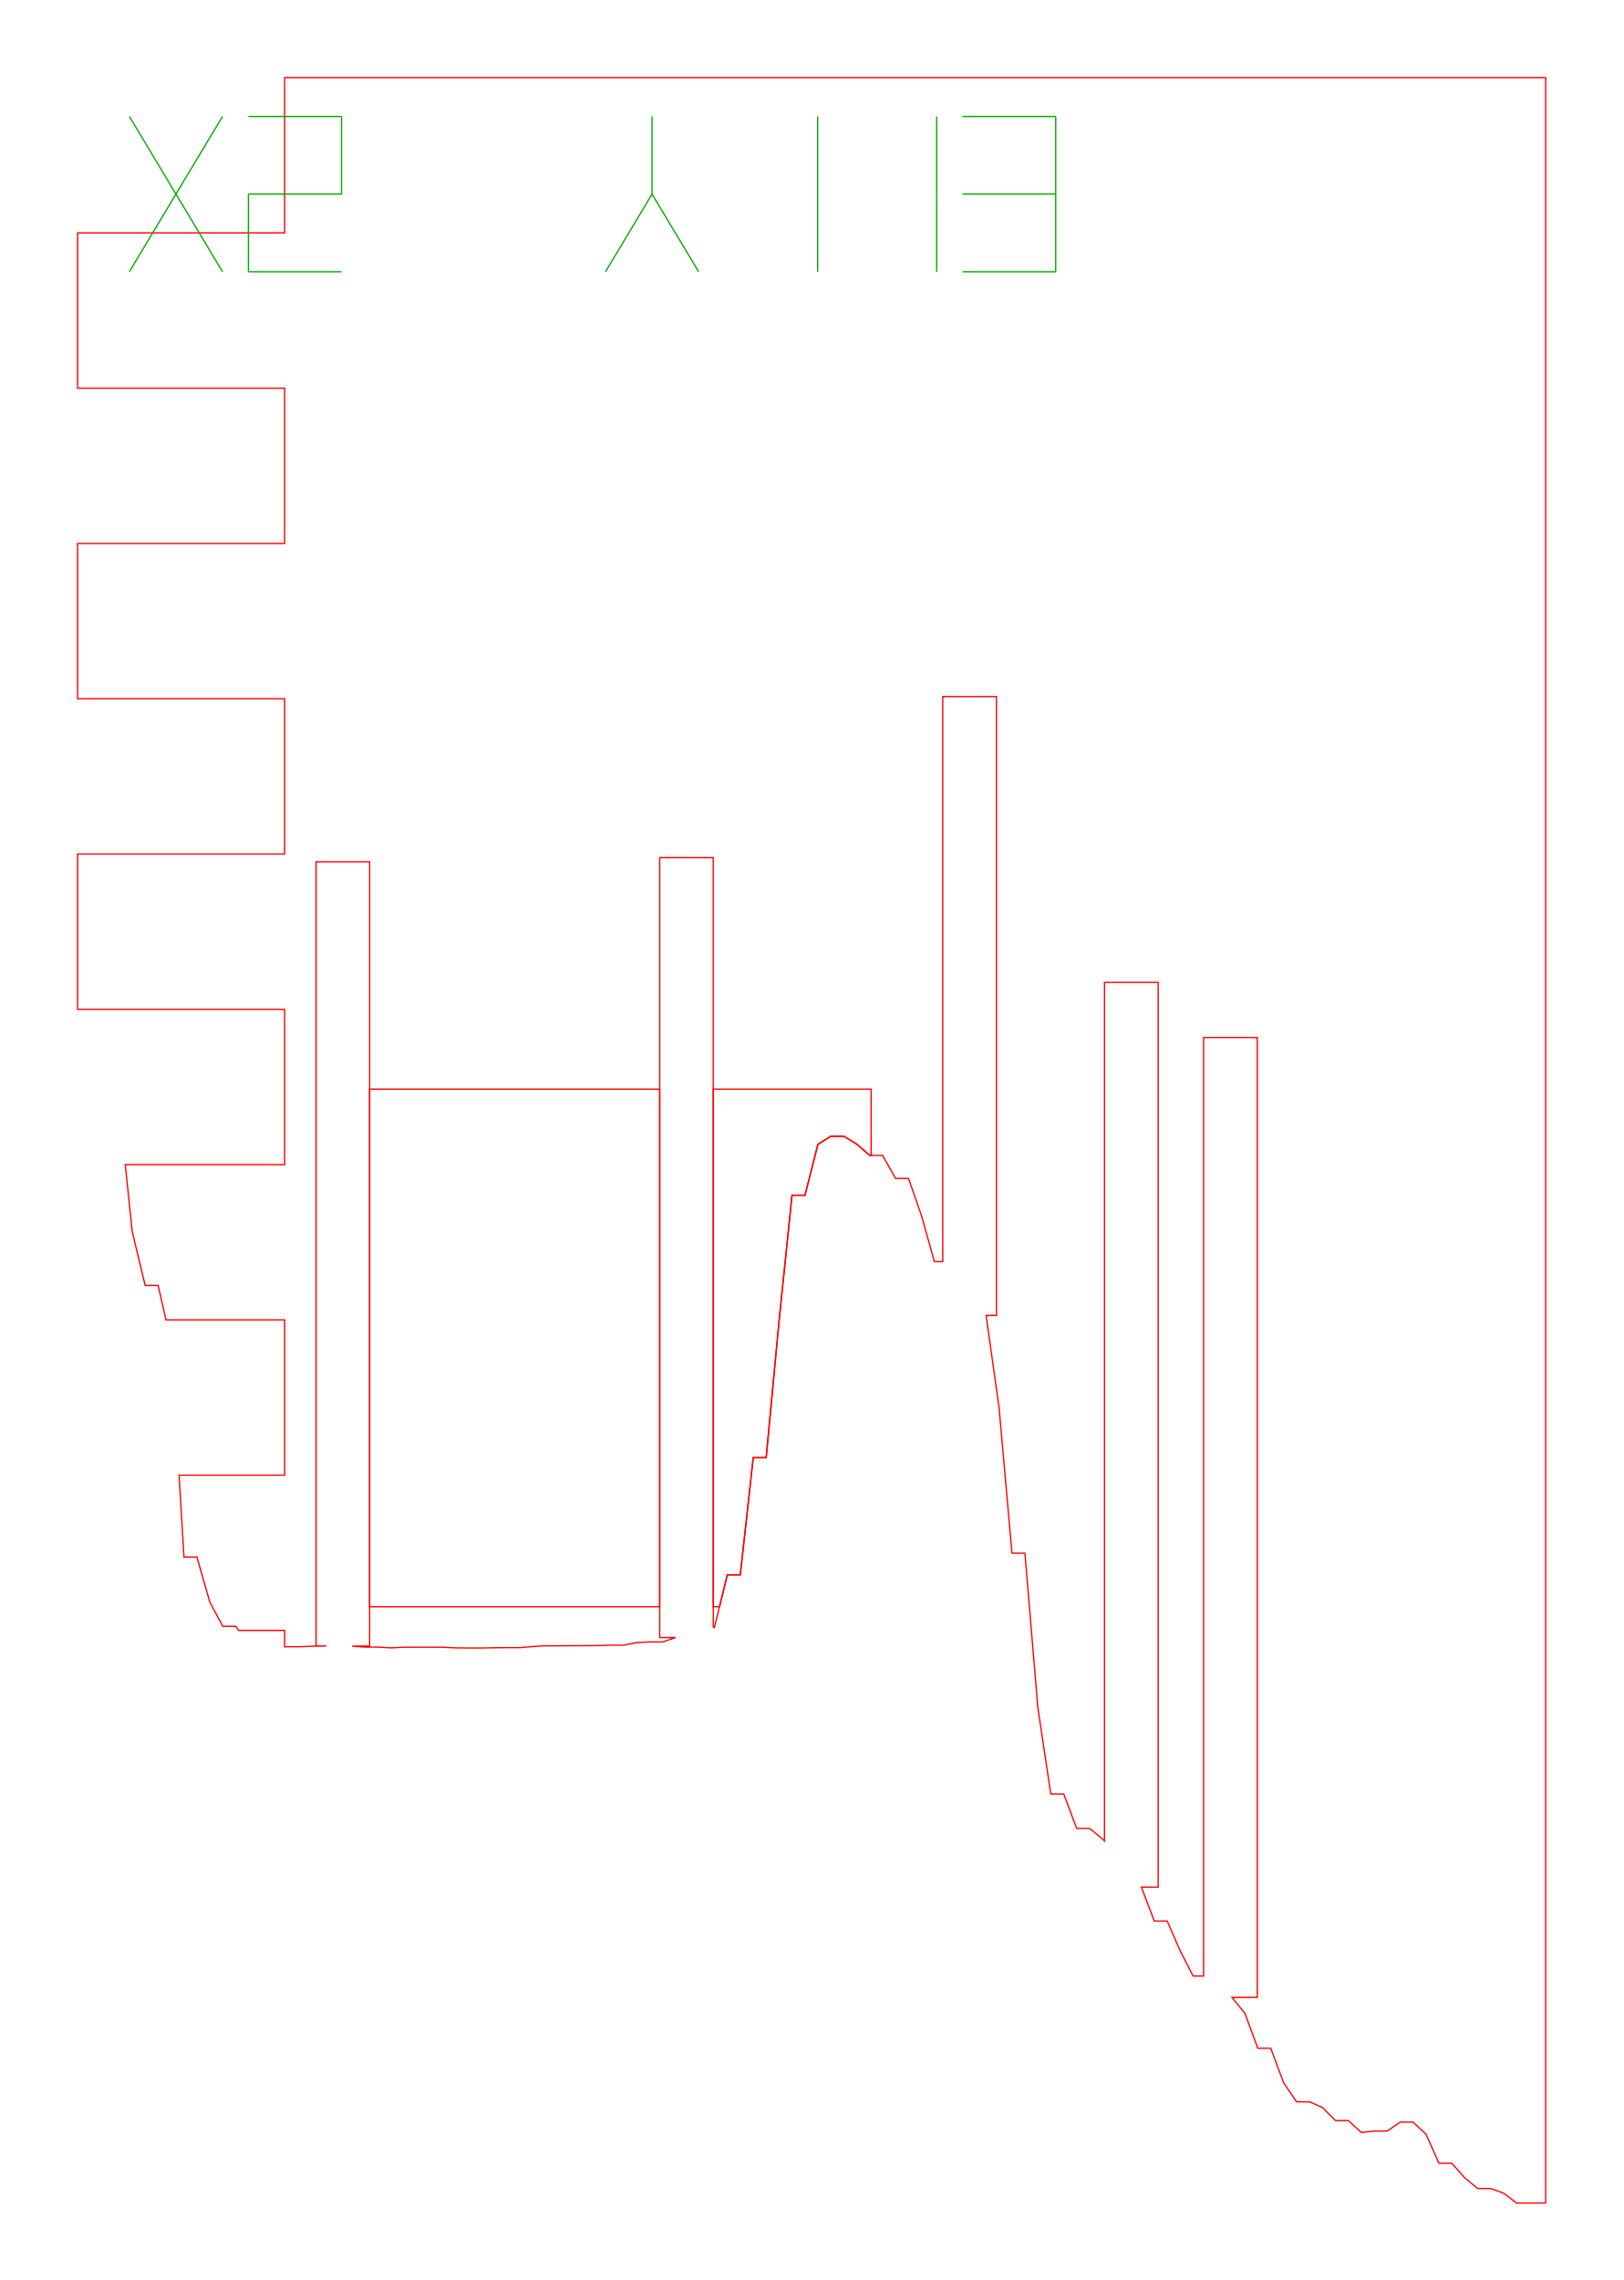
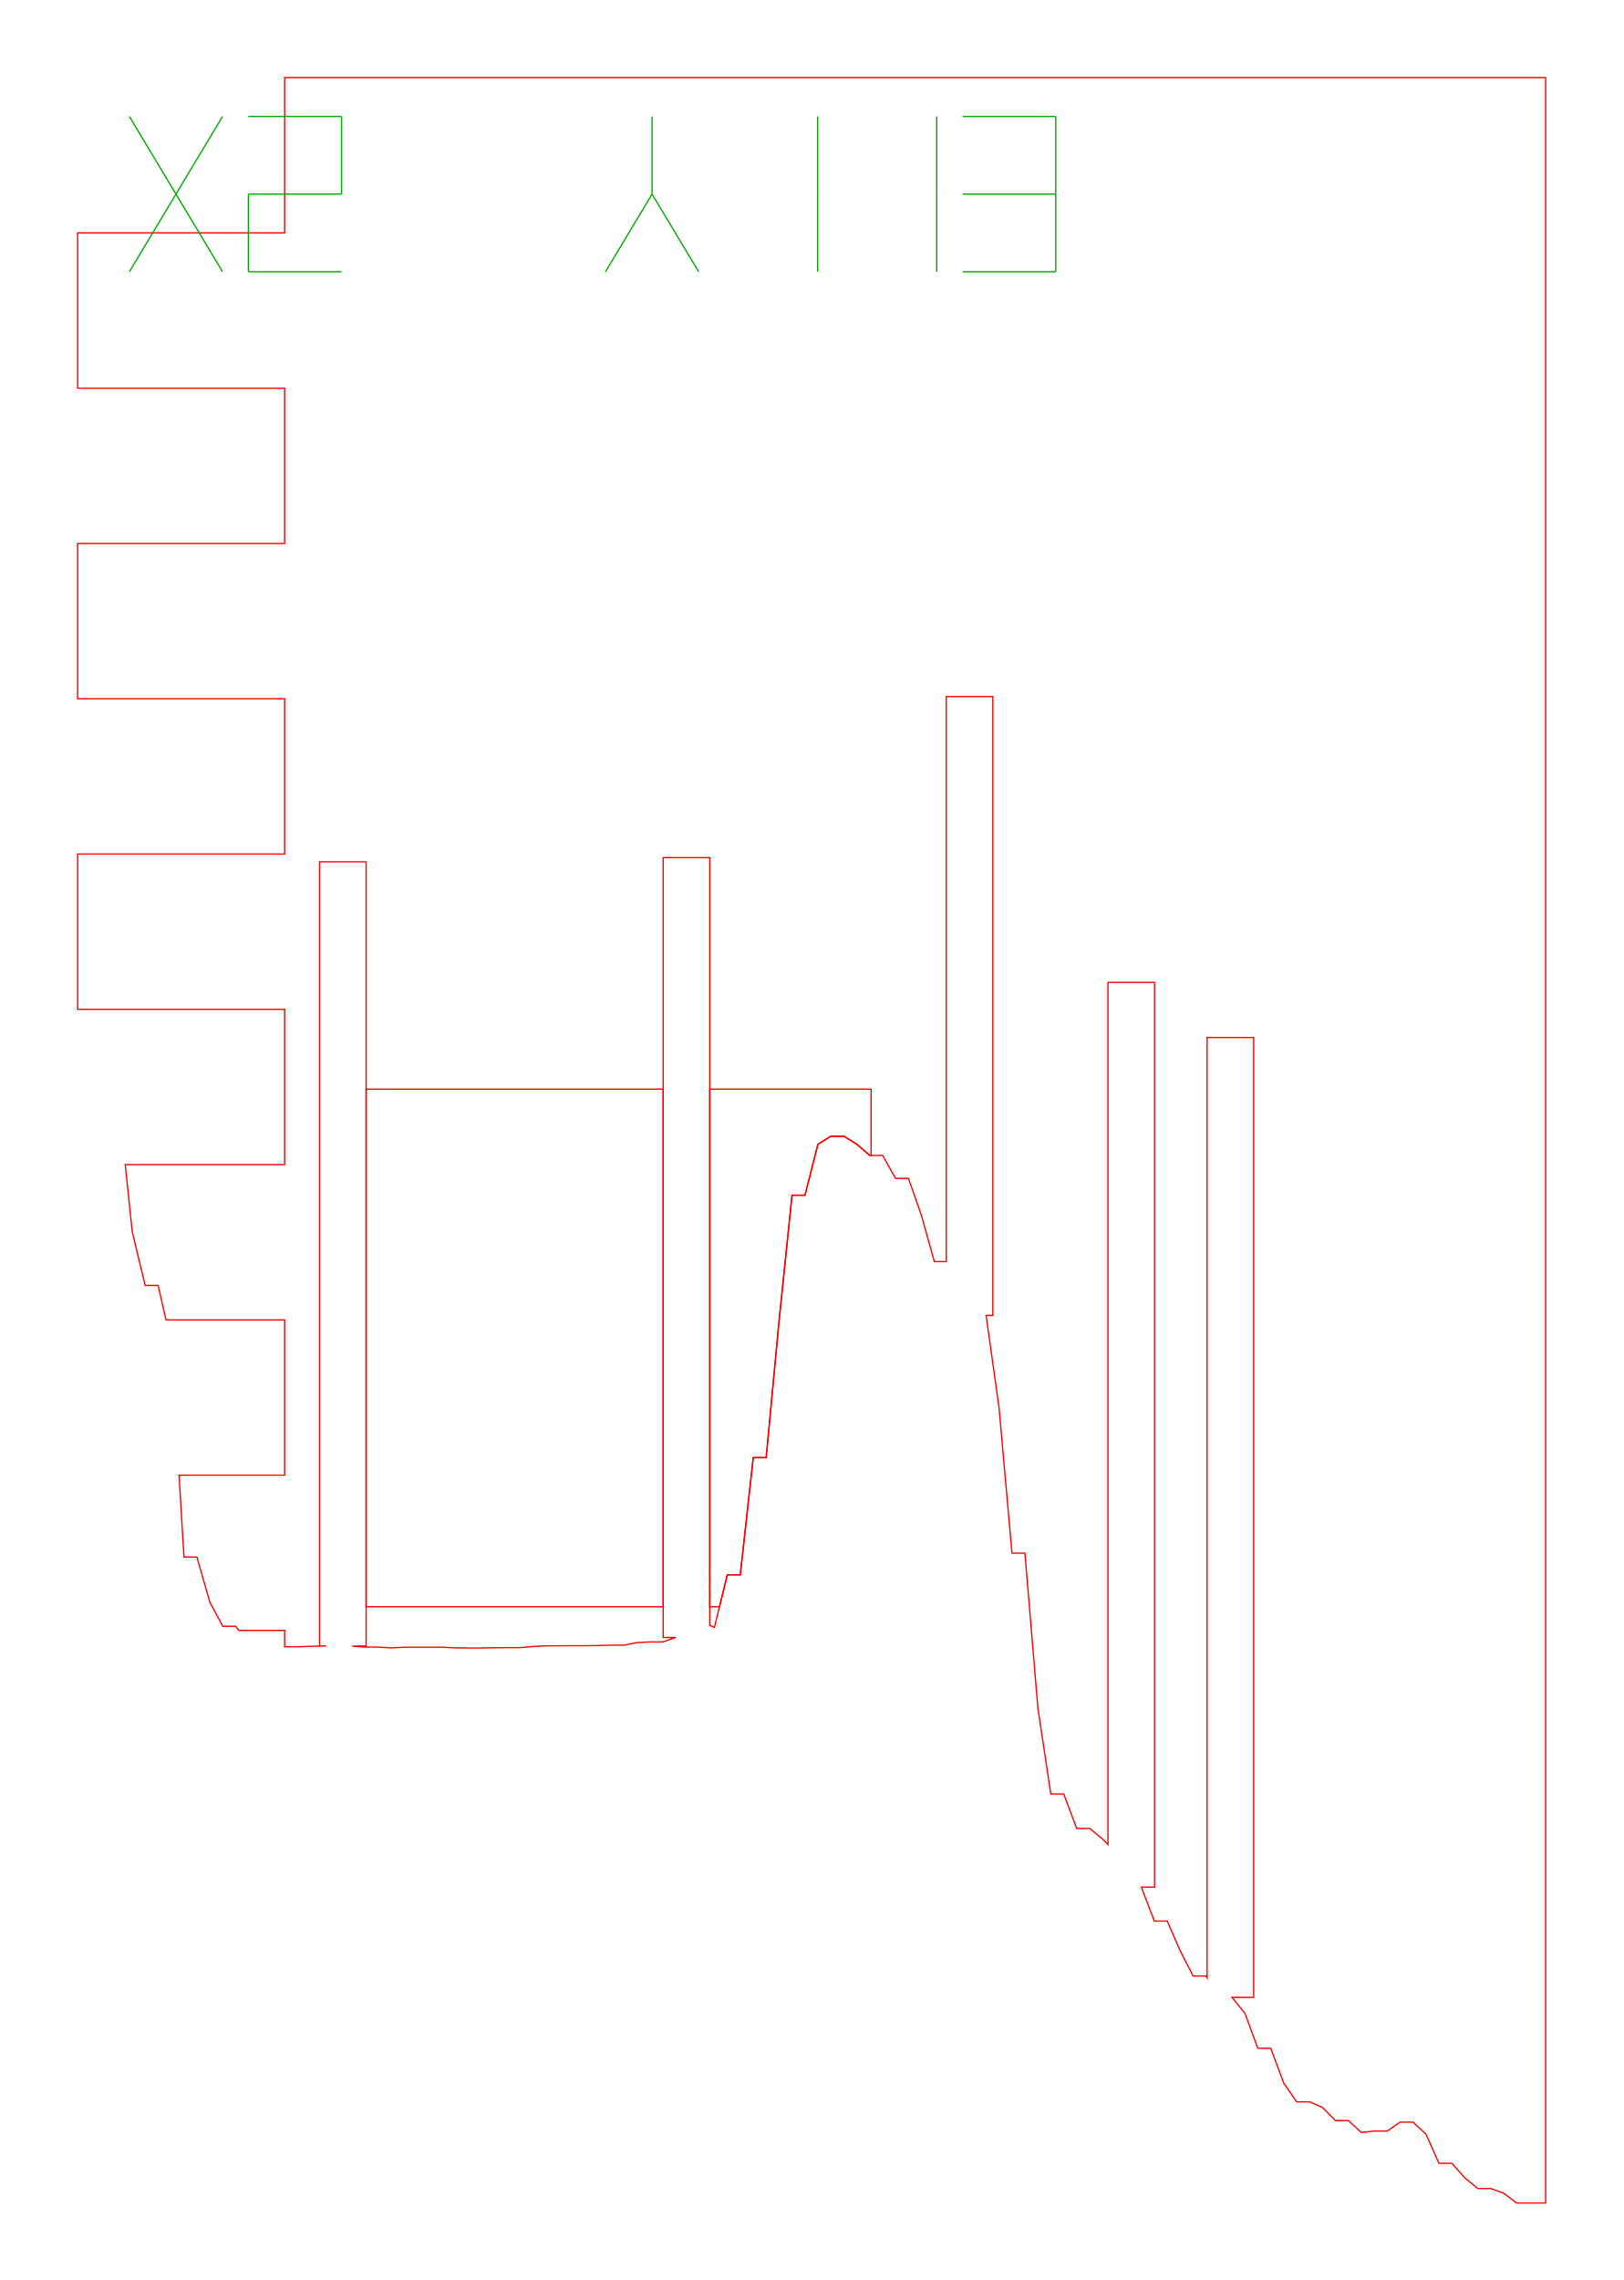
<svg xmlns="http://www.w3.org/2000/svg" width="125.5mm" height="176.2mm" viewBox="0 0 125.5 176.2">
-   <path d="M 10.22,95.18 L 11.22,99.34 L 12.22,99.34 L 12.83,102.00 L 14.00,102.00 L 22.00,102.00 L 22.00,114.00 L 14.00,114.00 L 13.84,114.00 L 14.22,120.33 L 15.22,120.33 L 16.22,123.82 L 17.22,125.68 L 18.22,125.68 L 18.45,126.00 L 22.00,126.00 L 22.00,127.27 L 22.22,127.26 L 23.22,127.26 L 24.22,127.22 L 25.22,127.20 L 24.43,127.20 L 24.43,66.60 L 28.57,66.60 L 28.57,127.20 L 27.22,127.22 L 28.22,127.29 L 29.22,127.29 L 30.22,127.35 L 31.22,127.30 L 32.22,127.30 L 33.22,127.30 L 34.22,127.30 L 35.22,127.35 L 36.22,127.36 L 37.22,127.36 L 38.22,127.34 L 39.22,127.33 L 40.22,127.33 L 41.22,127.24 L 42.22,127.19 L 43.22,127.19 L 44.22,127.18 L 45.22,127.18 L 46.22,127.17 L 47.22,127.14 L 48.22,127.14 L 49.22,126.94 L 50.22,126.89 L 51.22,126.89 L 52.22,126.55 L 50.99,126.55 L 50.99,66.28 L 55.13,66.28 L 55.13,125.73 L 55.22,125.77 L 56.22,121.70 L 57.22,121.70 L 58.22,112.65 L 59.22,112.65 L 60.22,102.05 L 61.22,92.37 L 62.22,92.37 L 63.22,88.43 L 64.22,87.81 L 65.22,87.81 L 66.22,88.42 L 67.22,89.29 L 68.22,89.29 L 69.22,91.07 L 70.22,91.07 L 71.22,93.93 L 72.22,97.50 L 72.87,97.50 L 72.87,53.83 L 77.02,53.83 L 77.02,101.66 L 76.22,101.66 L 77.22,108.78 L 78.22,120.03 L 79.22,120.03 L 80.22,131.98 L 81.22,138.64 L 82.22,138.64 L 83.22,141.30 L 84.22,141.30 L 85.22,142.12 L 85.37,142.27 L 85.37,75.92 L 89.52,75.92 L 89.52,145.84 L 88.22,145.84 L 89.22,148.46 L 90.22,148.46 L 91.22,150.76 L 92.22,152.71 L 93.03,152.71 L 93.03,80.18 L 97.18,80.18 L 97.18,154.36 L 95.22,154.36 L 96.22,155.58 L 97.22,158.29 L 98.22,158.29 L 99.22,160.97 L 100.22,162.43 L 101.22,162.43 L 102.22,162.87 L 103.22,163.88 L 104.22,163.88 L 105.22,164.80 L 106.22,164.69 L 107.22,164.69 L 108.22,164.00 L 109.22,164.00 L 110.22,164.93 L 111.22,167.18 L 112.22,167.18 L 113.22,168.31 L 114.22,169.13 L 115.22,169.13 L 116.22,169.49 L 117.22,170.25 L 118.22,170.25 L 119.22,170.25 L 119.47,170.25 L 119.47,6.00 L 119.22,6.00 L 118.22,6.00 L 117.22,6.00 L 116.22,6.00 L 115.22,6.00 L 114.22,6.00 L 113.22,6.00 L 112.22,6.00 L 111.22,6.00 L 110.22,6.00 L 109.22,6.00 L 108.22,6.00 L 107.22,6.00 L 106.22,6.00 L 105.22,6.00 L 104.22,6.00 L 103.22,6.00 L 102.22,6.00 L 101.22,6.00 L 100.22,6.00 L 99.22,6.00 L 98.22,6.00 L 97.22,6.00 L 96.22,6.00 L 95.22,6.00 L 94.22,6.00 L 93.22,6.00 L 92.22,6.00 L 91.22,6.00 L 90.22,6.00 L 89.22,6.00 L 88.22,6.00 L 87.22,6.00 L 86.22,6.00 L 85.22,6.00 L 84.22,6.00 L 83.22,6.00 L 82.22,6.00 L 81.22,6.00 L 80.22,6.00 L 79.22,6.00 L 78.22,6.00 L 77.22,6.00 L 76.22,6.00 L 75.22,6.00 L 74.22,6.00 L 73.22,6.00 L 72.22,6.00 L 71.22,6.00 L 70.22,6.00 L 69.22,6.00 L 68.22,6.00 L 67.22,6.00 L 66.22,6.00 L 65.22,6.00 L 64.22,6.00 L 63.22,6.00 L 62.22,6.00 L 61.22,6.00 L 60.22,6.00 L 59.22,6.00 L 58.22,6.00 L 57.22,6.00 L 56.22,6.00 L 55.22,6.00 L 54.22,6.00 L 53.22,6.00 L 52.22,6.00 L 51.22,6.00 L 50.22,6.00 L 49.22,6.00 L 48.22,6.00 L 47.22,6.00 L 46.22,6.00 L 45.22,6.00 L 44.22,6.00 L 43.22,6.00 L 42.22,6.00 L 41.22,6.00 L 40.22,6.00 L 39.22,6.00 L 38.22,6.00 L 37.22,6.00 L 36.22,6.00 L 35.22,6.00 L 34.22,6.00 L 33.22,6.00 L 32.22,6.00 L 31.22,6.00 L 30.22,6.00 L 29.22,6.00 L 28.22,6.00 L 27.22,6.00 L 26.22,6.00 L 25.22,6.00 L 24.22,6.00 L 23.22,6.00 L 22.22,6.00 L 22.00,6.00 L 22.00,18.00 L 14.00,18.00 L 6.00,18.00 L 6.00,30.00 L 14.00,30.00 L 22.00,30.00 L 22.00,42.00 L 14.00,42.00 L 6.00,42.00 L 6.00,54.00 L 14.00,54.00 L 22.00,54.00 L 22.00,66.00 L 14.00,66.00 L 6.00,66.00 L 6.00,78.00 L 14.00,78.00 L 22.00,78.00 L 22.00,90.00 L 14.00,90.00 L 9.68,90.00 L 10.22,95.18 Z" fill="none" stroke="#f00" stroke-width="0.1" />
-   <path d="M 28.57,124.17 L 50.99,124.17 L 50.99,84.17 L 28.57,84.17 L 28.57,124.17 Z" fill="none" stroke="#f00" stroke-width="0.1" />
-   <path d="M 55.13,124.17 L 55.61,124.17 L 56.22,121.70 L 57.22,121.70 L 58.22,112.65 L 59.22,112.65 L 60.22,102.05 L 61.22,92.37 L 62.22,92.37 L 63.22,88.43 L 64.22,87.81 L 65.22,87.81 L 66.22,88.42 L 67.22,89.29 L 67.33,89.29 L 67.33,84.17 L 55.13,84.17 L 55.13,124.17 Z" fill="none" stroke="#f00" stroke-width="0.1" />
+   <path d="M 10.22,95.18 L 11.22,99.34 L 12.22,99.34 L 12.83,102.00 L 14.00,102.00 L 22.00,102.00 L 22.00,114.00 L 14.00,114.00 L 13.84,114.00 L 14.22,120.33 L 15.22,120.33 L 16.22,123.82 L 17.22,125.68 L 18.22,125.68 L 18.45,126.00 L 22.00,126.00 L 22.00,127.27 L 22.22,127.26 L 23.22,127.26 L 24.22,127.22 L 25.22,127.20 L 24.70,127.20 L 24.70,66.60 L 28.30,66.60 L 28.30,127.20 L 27.22,127.22 L 28.22,127.29 L 29.22,127.29 L 30.22,127.35 L 31.22,127.30 L 32.22,127.30 L 33.22,127.30 L 34.22,127.30 L 35.22,127.35 L 36.22,127.36 L 37.22,127.36 L 38.22,127.34 L 39.22,127.33 L 40.22,127.33 L 41.22,127.24 L 42.22,127.19 L 43.22,127.19 L 44.22,127.18 L 45.22,127.18 L 46.22,127.17 L 47.22,127.14 L 48.22,127.14 L 49.22,126.94 L 50.22,126.89 L 51.22,126.89 L 52.22,126.55 L 51.26,126.55 L 51.26,66.28 L 54.86,66.28 L 54.86,125.61 L 55.22,125.77 L 56.22,121.70 L 57.22,121.70 L 58.22,112.65 L 59.22,112.65 L 60.22,102.05 L 61.22,92.37 L 62.22,92.37 L 63.22,88.43 L 64.22,87.81 L 65.22,87.81 L 66.22,88.42 L 67.22,89.29 L 68.22,89.29 L 69.22,91.07 L 70.22,91.07 L 71.22,93.93 L 72.22,97.50 L 73.14,97.50 L 73.14,53.83 L 76.74,53.83 L 76.74,101.66 L 76.22,101.66 L 77.22,108.78 L 78.22,120.03 L 79.22,120.03 L 80.22,131.98 L 81.22,138.64 L 82.22,138.64 L 83.22,141.30 L 84.22,141.30 L 85.22,142.12 L 85.64,142.55 L 85.64,75.92 L 89.24,75.92 L 89.24,145.84 L 88.22,145.84 L 89.22,148.46 L 90.22,148.46 L 91.22,150.76 L 92.22,152.71 L 93.22,152.71 L 93.30,152.85 L 93.30,80.18 L 96.90,80.18 L 96.90,154.36 L 95.22,154.36 L 96.22,155.58 L 97.22,158.29 L 98.22,158.29 L 99.22,160.97 L 100.22,162.43 L 101.22,162.43 L 102.22,162.87 L 103.22,163.88 L 104.22,163.88 L 105.22,164.80 L 106.22,164.69 L 107.22,164.69 L 108.22,164.00 L 109.22,164.00 L 110.22,164.93 L 111.22,167.18 L 112.22,167.18 L 113.22,168.31 L 114.22,169.13 L 115.22,169.13 L 116.22,169.49 L 117.22,170.25 L 118.22,170.25 L 119.22,170.25 L 119.47,170.25 L 119.47,6.00 L 119.22,6.00 L 118.22,6.00 L 117.22,6.00 L 116.22,6.00 L 115.22,6.00 L 114.22,6.00 L 113.22,6.00 L 112.22,6.00 L 111.22,6.00 L 110.22,6.00 L 109.22,6.00 L 108.22,6.00 L 107.22,6.00 L 106.22,6.00 L 105.22,6.00 L 104.22,6.00 L 103.22,6.00 L 102.22,6.00 L 101.22,6.00 L 100.22,6.00 L 99.22,6.00 L 98.22,6.00 L 97.22,6.00 L 96.22,6.00 L 95.22,6.00 L 94.22,6.00 L 93.22,6.00 L 92.22,6.00 L 91.22,6.00 L 90.22,6.00 L 89.22,6.00 L 88.22,6.00 L 87.22,6.00 L 86.22,6.00 L 85.22,6.00 L 84.22,6.00 L 83.22,6.00 L 82.22,6.00 L 81.22,6.00 L 80.22,6.00 L 79.22,6.00 L 78.22,6.00 L 77.22,6.00 L 76.22,6.00 L 75.22,6.00 L 74.22,6.00 L 73.22,6.00 L 72.22,6.00 L 71.22,6.00 L 70.22,6.00 L 69.22,6.00 L 68.22,6.00 L 67.22,6.00 L 66.22,6.00 L 65.22,6.00 L 64.22,6.00 L 63.22,6.00 L 62.22,6.00 L 61.22,6.00 L 60.22,6.00 L 59.22,6.00 L 58.22,6.00 L 57.22,6.00 L 56.22,6.00 L 55.22,6.00 L 54.22,6.00 L 53.22,6.00 L 52.22,6.00 L 51.22,6.00 L 50.22,6.00 L 49.22,6.00 L 48.22,6.00 L 47.22,6.00 L 46.22,6.00 L 45.22,6.00 L 44.22,6.00 L 43.22,6.00 L 42.22,6.00 L 41.22,6.00 L 40.22,6.00 L 39.22,6.00 L 38.22,6.00 L 37.22,6.00 L 36.22,6.00 L 35.22,6.00 L 34.22,6.00 L 33.22,6.00 L 32.22,6.00 L 31.22,6.00 L 30.22,6.00 L 29.22,6.00 L 28.22,6.00 L 27.22,6.00 L 26.22,6.00 L 25.22,6.00 L 24.22,6.00 L 23.22,6.00 L 22.22,6.00 L 22.00,6.00 L 22.00,18.00 L 14.00,18.00 L 6.00,18.00 L 6.00,30.00 L 14.00,30.00 L 22.00,30.00 L 22.00,42.00 L 14.00,42.00 L 6.00,42.00 L 6.00,54.00 L 14.00,54.00 L 22.00,54.00 L 22.00,66.00 L 14.00,66.00 L 6.00,66.00 L 6.00,78.00 L 14.00,78.00 L 22.00,78.00 L 22.00,90.00 L 14.00,90.00 L 9.68,90.00 L 10.22,95.18 Z" fill="none" stroke="#f00" stroke-width="0.1" />
+   <path d="M 28.30,124.17 L 51.26,124.17 L 51.26,84.17 L 28.30,84.17 L 28.30,124.17 Z" fill="none" stroke="#f00" stroke-width="0.1" />
+   <path d="M 54.86,124.17 L 55.61,124.17 L 56.22,121.70 L 57.22,121.70 L 58.22,112.65 L 59.22,112.65 L 60.22,102.05 L 61.22,92.37 L 62.22,92.37 L 63.22,88.43 L 64.22,87.81 L 65.22,87.81 L 66.22,88.42 L 67.22,89.29 L 67.33,89.29 L 67.33,84.17 L 54.86,84.17 L 54.86,124.17 Z" fill="none" stroke="#f00" stroke-width="0.1" />
  <path d="M 10.00,21.00 L 17.20,9.00" fill="none" stroke="#0a0" stroke-width="0.1" />
  <path d="M 10.00,9.00 L 17.20,21.00" fill="none" stroke="#0a0" stroke-width="0.1" />
  <path d="M 19.20,21.00 L 26.40,21.00" fill="none" stroke="#0a0" stroke-width="0.1" />
  <path d="M 19.20,21.00 L 19.20,15.00" fill="none" stroke="#0a0" stroke-width="0.1" />
  <path d="M 19.20,15.00 L 26.40,15.00" fill="none" stroke="#0a0" stroke-width="0.1" />
  <path d="M 26.40,15.00 L 26.40,9.00" fill="none" stroke="#0a0" stroke-width="0.1" />
  <path d="M 19.20,9.00 L 26.40,9.00" fill="none" stroke="#0a0" stroke-width="0.1" />
  <path d="M 46.80,21.00 L 50.40,15.00" fill="none" stroke="#0a0" stroke-width="0.1" />
  <path d="M 54.00,21.00 L 50.40,15.00" fill="none" stroke="#0a0" stroke-width="0.1" />
  <path d="M 50.40,15.00 L 50.40,9.00" fill="none" stroke="#0a0" stroke-width="0.1" />
  <path d="M 63.20,21.00 L 63.20,15.00" fill="none" stroke="#0a0" stroke-width="0.1" />
  <path d="M 63.20,15.00 L 63.20,9.00" fill="none" stroke="#0a0" stroke-width="0.1" />
  <path d="M 72.40,21.00 L 72.40,15.00" fill="none" stroke="#0a0" stroke-width="0.1" />
  <path d="M 72.40,15.00 L 72.40,9.00" fill="none" stroke="#0a0" stroke-width="0.1" />
  <path d="M 74.40,21.00 L 81.60,21.00" fill="none" stroke="#0a0" stroke-width="0.1" />
  <path d="M 81.60,21.00 L 81.60,15.00" fill="none" stroke="#0a0" stroke-width="0.1" />
  <path d="M 74.40,15.00 L 81.60,15.00" fill="none" stroke="#0a0" stroke-width="0.1" />
  <path d="M 81.60,15.00 L 81.60,9.00" fill="none" stroke="#0a0" stroke-width="0.1" />
  <path d="M 74.40,9.00 L 81.60,9.00" fill="none" stroke="#0a0" stroke-width="0.1" />
</svg>
